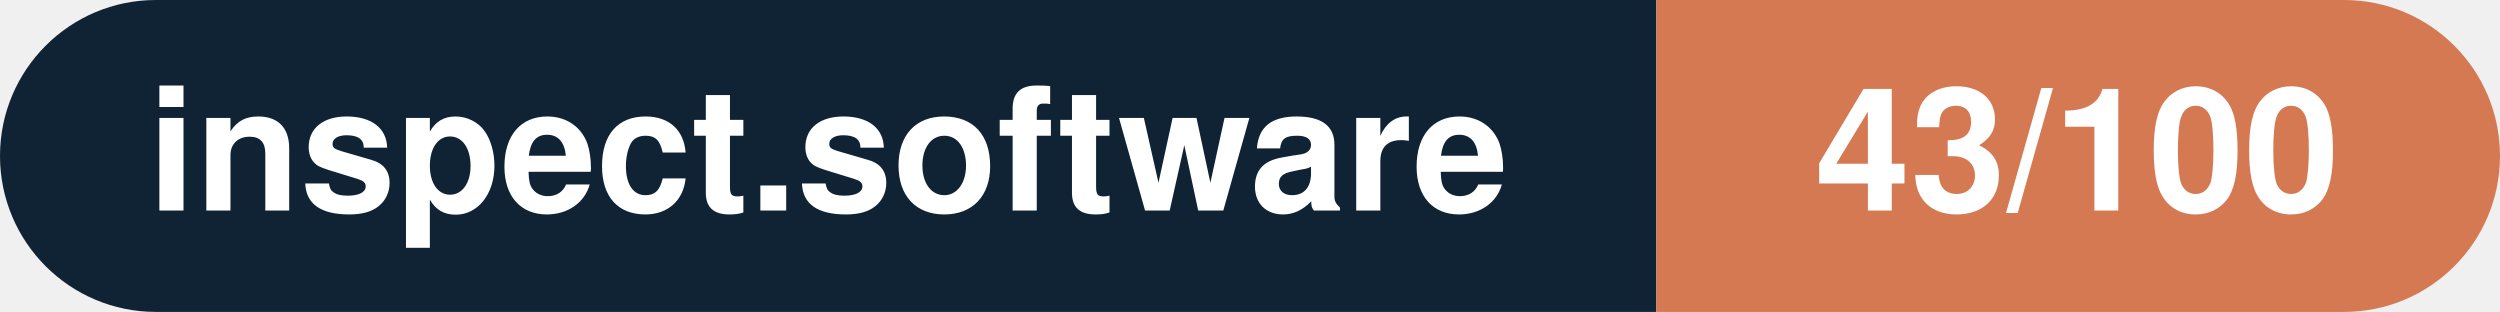
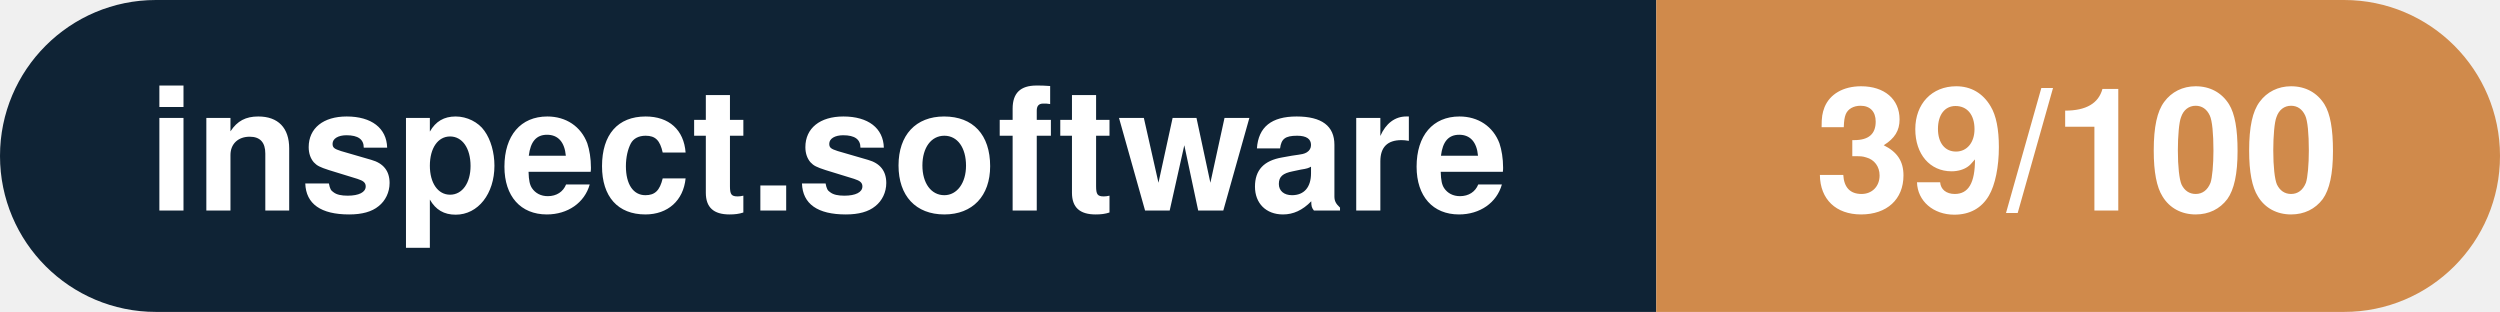
- <svg xmlns="http://www.w3.org/2000/svg" width="160.3" height="20" viewBox="0 0 160.3 20" role="img" aria-label="inspect.software: 43/100">
+ <svg xmlns="http://www.w3.org/2000/svg" width="160.3" height="20" viewBox="0 0 160.3 20" role="img" aria-label="inspect.software: 39/100">
  <clipPath id="rnd">
    <rect width="160.3" height="20" rx="10.0" fill="#fff" />
  </clipPath>
  <g clip-path="url(#rnd)">
    <rect width="106.2" height="20" fill="#0f2335" />
-     <rect x="106.2" width="54.1" height="20" fill="#d57953" />
+     <rect x="106.2" width="54.1" height="20" fill="#d08a4b" />
  </g>
  <g fill="#fff" text-anchor="middle" font-family="Helvetica Neue,Helvetica,Arial,sans-serif" font-size="11">
    <text x="53.1" y="13.5" font-weight="600">inspect.software</text>
-     <text x="133.2" y="13.5" font-weight="700">43/100</text>
+     <text x="133.2" y="13.5" font-weight="700">39/100</text>
  </g>
</svg>
